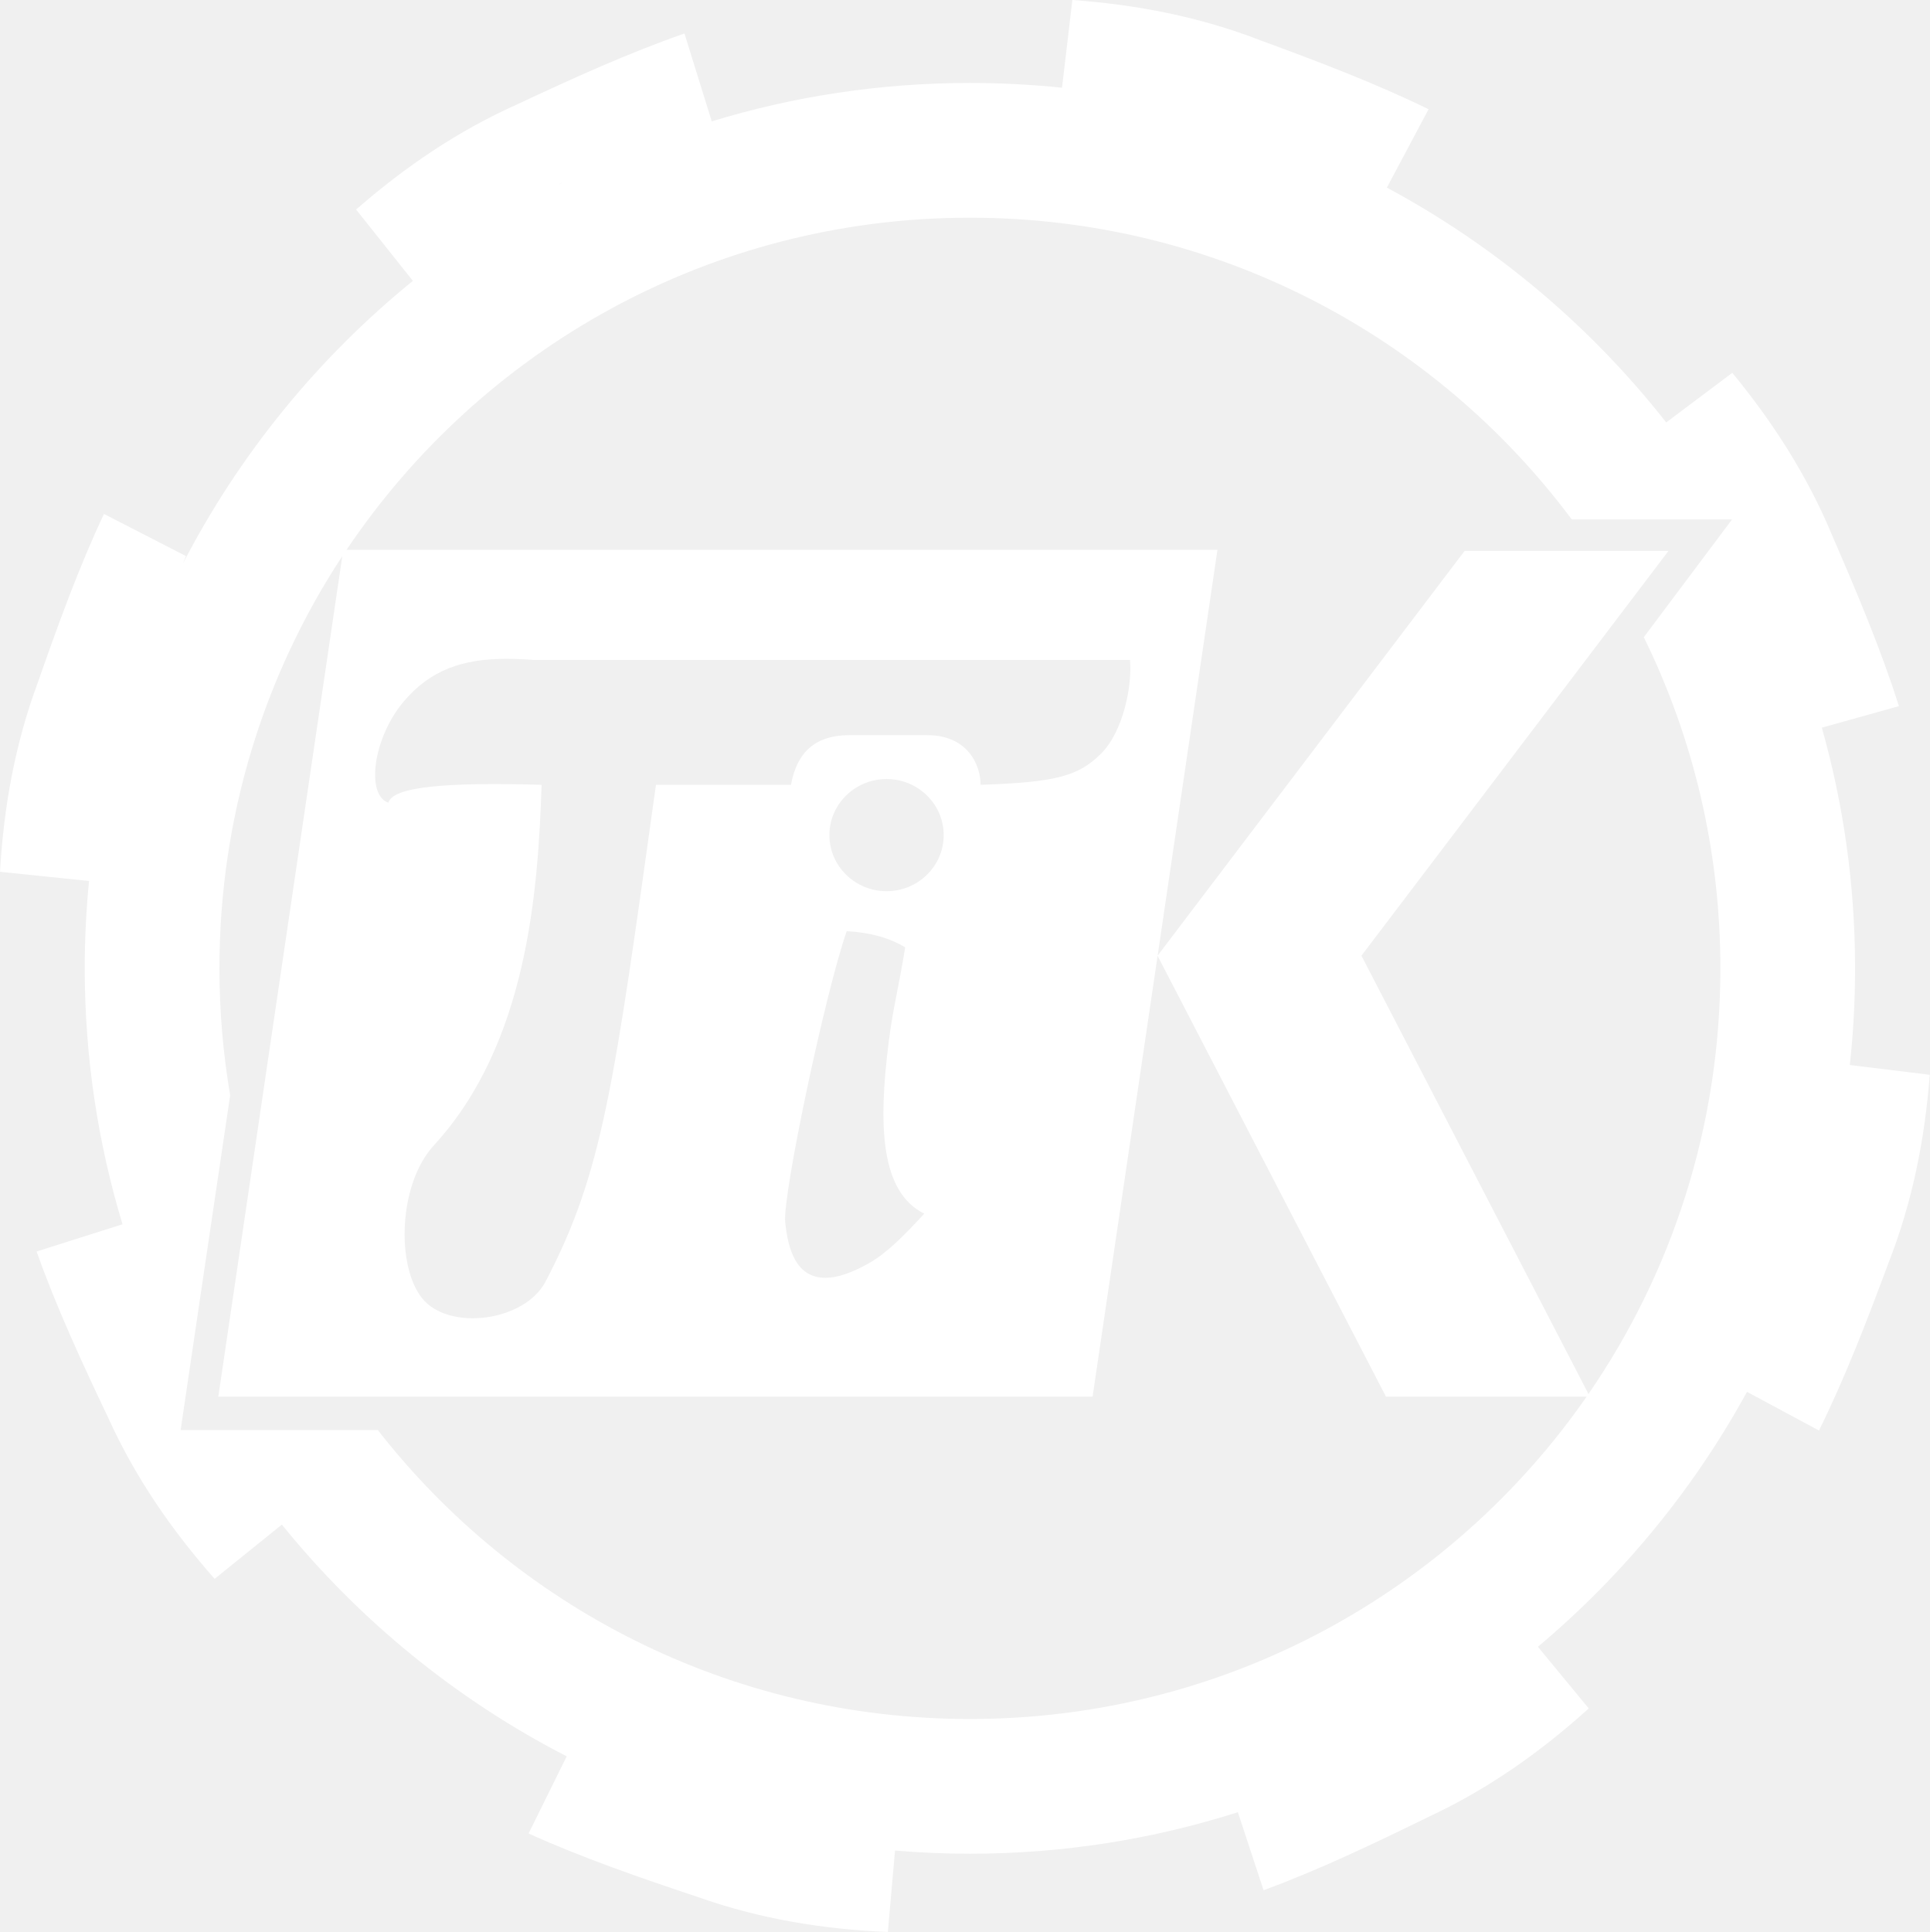
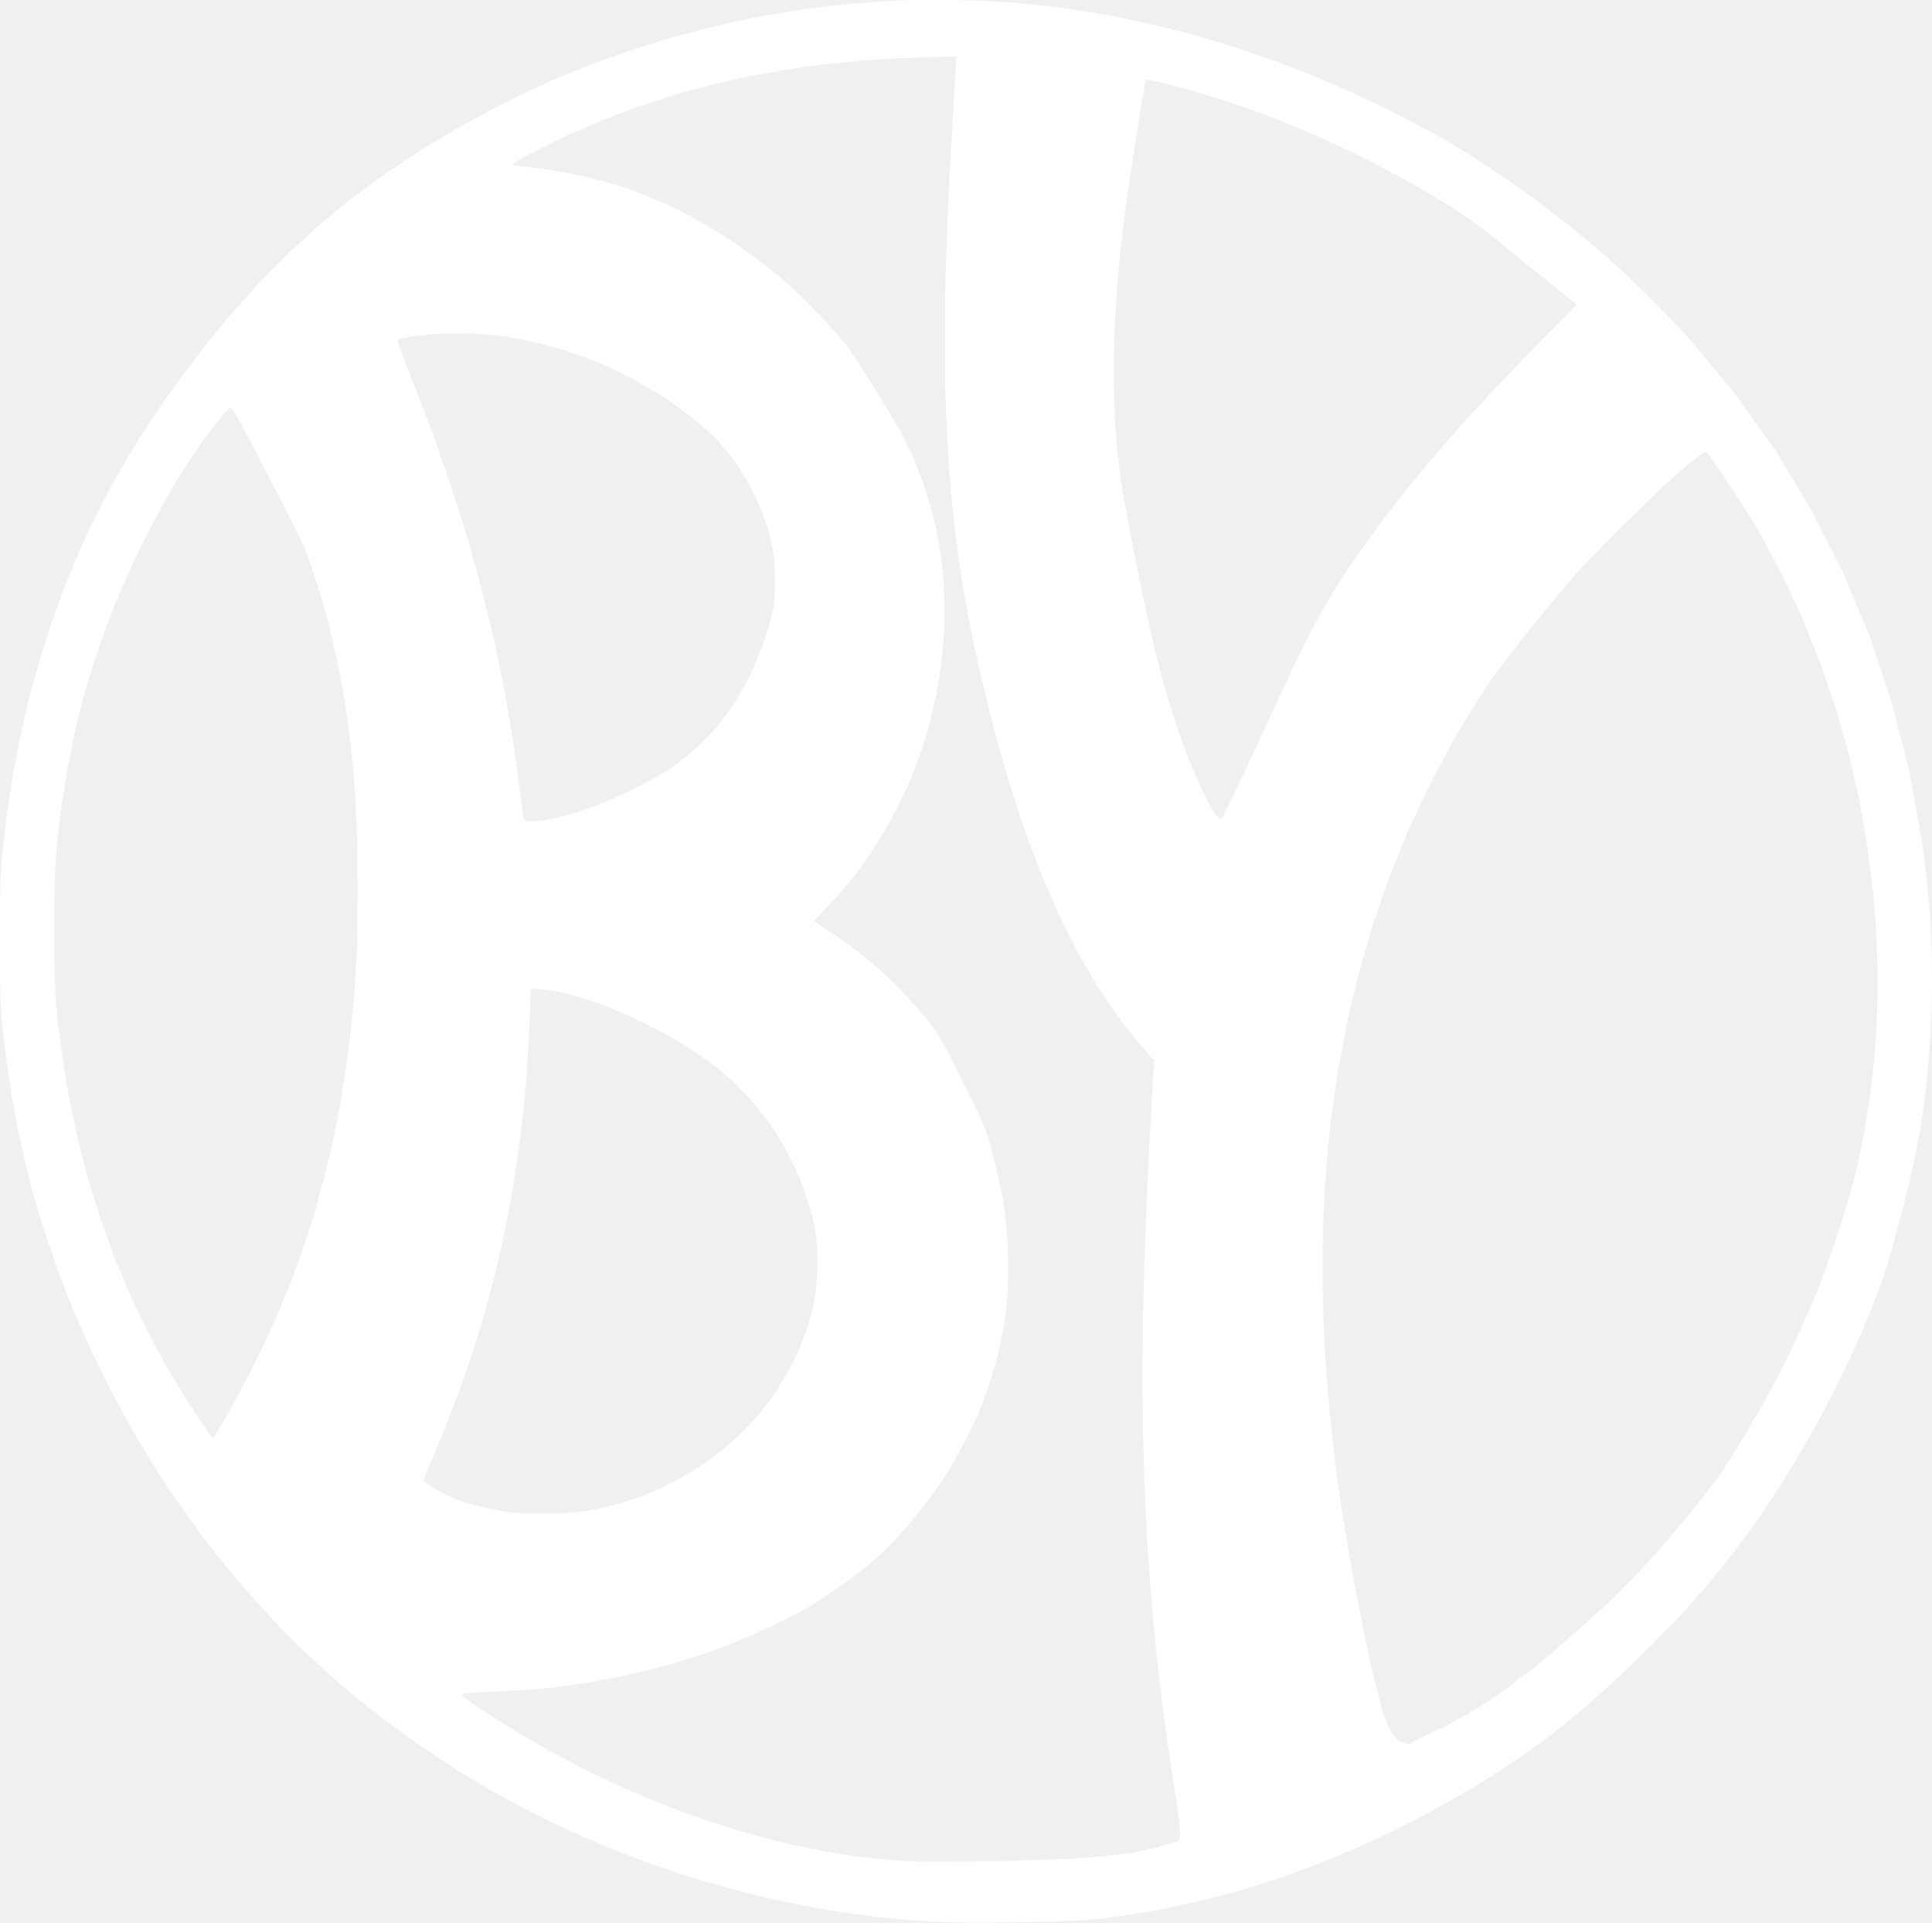
- <svg xmlns="http://www.w3.org/2000/svg" width="1078.938" height="1079.938" id="svg2" version="1.0">
-   <defs id="defs4" />
-   <g id="layer1" transform="translate(-1435.321,426.1869)">
-     <g id="g1888" transform="translate(737.9068,-338.2405)">
-       <path id="path2833" d="M 1296.977,-87.946 L 1291.196,-38.915 C 1274.271,-40.674 1257.076,-41.571 1239.696,-41.571 C 1189.509,-41.571 1141.042,-34.073 1095.352,-20.103 L 1080.102,-69.228 C 1049.017,-58.427 1017.928,-44.281 986.852,-29.728 C 953.144,-14.694 923.537,5.601 896.508,29.179 L 928.258,69.054 C 875.244,112.109 831.292,165.897 799.696,227.054 L 801.102,223.554 L 801.227,223.272 L 801.414,222.897 L 755.539,199.335 C 741.506,229.101 729.886,261.231 718.539,293.616 C 705.695,328.217 699.481,363.558 697.414,399.366 L 747.196,404.491 C 745.613,420.557 744.789,436.862 744.789,453.335 C 744.789,503.056 752.192,551.08 765.914,596.397 L 717.883,611.616 C 728.871,642.635 743.205,673.629 757.946,704.616 C 773.183,738.233 793.673,767.699 817.414,794.585 L 855.008,764.272 C 898.332,817.759 952.554,862.077 1014.258,893.804 L 992.946,936.929 C 1022.922,950.507 1055.204,961.64 1087.758,972.491 C 1122.551,984.807 1157.985,990.47 1193.821,991.991 L 1197.821,946.46 C 1211.634,947.624 1225.588,948.241 1239.696,948.241 C 1291.889,948.241 1342.224,940.087 1389.508,925.022 L 1403.883,968.647 C 1434.774,957.304 1465.598,942.587 1496.414,927.491 C 1529.854,911.869 1559.084,891.071 1585.696,867.022 L 1557.258,832.554 C 1604.545,792.886 1644.329,744.564 1674.164,690.054 L 1714.414,711.679 C 1729.013,682.186 1741.265,650.31 1753.227,618.147 C 1766.729,583.797 1773.603,548.597 1776.352,512.835 L 1731.664,507.366 C 1733.603,489.613 1734.602,471.593 1734.602,453.335 C 1734.602,406.725 1728.124,361.601 1716.008,318.804 L 1759.102,306.772 C 1749.191,275.392 1735.921,243.906 1722.258,212.429 C 1708.19,178.306 1688.745,148.149 1665.946,120.46 L 1629.008,148.179 C 1586.725,94.365 1533.526,49.506 1472.821,16.929 L 1496.133,-26.884 C 1466.577,-41.355 1434.629,-53.468 1402.414,-65.29 C 1368.006,-78.643 1332.751,-85.352 1296.977,-87.946 z M 1011.602,14.241 C 1010.965,14.574 1010.331,14.906 1009.696,15.241 L 1010.477,14.71 L 1011.602,14.241 z M 1239.696,33.741 C 1377.574,33.741 1499.745,99.961 1576.196,202.397 C 1606.071,202.397 1635.946,202.397 1665.821,202.397 C 1649.36,224.339 1632.904,246.274 1616.477,268.241 C 1643.896,324.047 1659.289,386.869 1659.289,453.335 C 1659.289,541.723 1632.066,623.667 1585.539,691.241 L 1458.602,446.272 L 1630.289,219.991 L 1516.289,219.991 L 1344.664,446.21 L 1378.102,219.397 L 891.164,219.397 C 966.439,107.358 1094.339,33.741 1239.696,33.741 z M 888.789,222.929 L 819.477,692.741 L 1308.289,692.741 L 1344.633,446.335 L 1472.321,692.741 L 1584.508,692.741 C 1508.781,801.712 1382.682,872.929 1239.696,872.929 C 1105.043,872.929 985.369,809.766 908.633,711.397 L 798.414,711.397 C 803.389,677.29 815.683,594.623 826.102,524.304 C 822.186,501.237 820.102,477.533 820.102,453.335 C 820.102,368.193 845.348,289.026 888.789,222.929 z M 979.227,280.335 C 984.504,280.282 990.054,280.517 995.883,280.96 C 1100.391,280.96 1329.196,280.96 1329.196,280.96 C 1330.508,294.468 1325.776,321.104 1312.477,333.866 C 1300.174,345.672 1288.348,349.364 1245.664,350.741 C 1245.664,339.231 1238.099,322.991 1215.914,322.991 C 1193.041,322.991 1194.649,322.991 1172.321,322.991 C 1148.304,322.991 1141.967,338.326 1139.664,350.741 L 1064.164,350.741 C 1040.571,519.632 1034.452,567.398 1002.414,628.46 C 990.666,650.851 948.299,656.257 933.414,637.741 C 918.879,619.661 920.112,573.921 939.977,552.304 C 992.092,495.59 998.24,410.971 1000.227,350.741 C 946.405,349.226 917.083,351.808 914.571,360.71 C 901.842,356.536 905.918,324.368 923.321,303.96 C 938.432,286.238 956.36,280.563 979.227,280.335 z M 1193.102,347.522 C 1210.737,347.522 1225.039,361.57 1225.039,378.866 C 1225.039,396.162 1210.737,410.21 1193.102,410.21 C 1175.466,410.21 1161.133,396.162 1161.133,378.866 C 1161.133,361.57 1175.466,347.522 1193.102,347.522 z M 1170.821,432.554 C 1183.295,433.286 1193.914,435.862 1203.508,441.585 C 1199.553,465.945 1196.821,474.575 1194.321,494.272 C 1188.335,541.43 1189.69,578.305 1214.164,590.46 C 1202.562,603.107 1193.04,612.598 1183.352,618.085 C 1173.664,623.572 1165.569,626.304 1159.102,626.304 C 1142.61,626.452 1138.01,610.59 1136.414,595.241 C 1134.855,580.246 1158.86,466.596 1170.821,432.554 z " style="opacity:1;fill:#ffffff;fill-opacity:1;fill-rule:evenodd;stroke:none;stroke-width:75;stroke-miterlimit:4;stroke-dasharray:none;stroke-dashoffset:338.271;stroke-opacity:1" />
-     </g>
-   </g>
+ <svg xmlns="http://www.w3.org/2000/svg" viewBox="131.446 183.571 196 195" width="196px" height="195px">
+   <path d="M 300.929 215.9 L 301.055 216.035 L 302.04 217.084 L 303.091 218.243 L 307.607 223.708 L 307.975 224.227 L 310.881 228.323 L 311.366 229.006 L 311.678 229.446 L 313.47 232.419 L 315.297 235.447 L 318.458 241.699 L 321.159 248.193 L 321.361 248.803 L 323.392 254.916 L 325.153 261.858 L 325.751 265.187 L 326.438 269.007 L 326.766 271.498 L 327.03 273.953 L 327.229 276.384 L 327.365 278.804 L 327.437 281.223 L 327.438 281.571 L 327.446 283.654 L 327.393 286.108 L 327.278 288.596 L 327.095 291.286 L 326.859 293.797 L 326.555 296.215 L 326.275 297.955 L 326.167 298.63 L 325.678 301.127 L 325.074 303.795 L 324.483 306.147 L 324.34 306.72 L 323.458 309.99 L 323.276 310.642 L 323.105 311.238 L 322.941 311.79 L 322.779 312.312 L 322.616 312.815 L 322.448 313.312 L 322.271 313.816 L 322.081 314.339 L 321.341 316.251 L 320.513 318.24 L 319.609 320.286 L 319.558 320.395 L 318.637 322.366 L 318.556 322.531 L 317.61 324.46 L 316.535 326.545 L 315.425 328.599 L 314.288 330.602 L 314.214 330.723 L 312.083 334.236 L 311.366 335.316 L 309.804 337.669 L 308.893 338.915 L 307.41 340.946 L 304.863 344.115 L 302.226 347.107 L 302.122 347.225 L 299.147 350.321 L 295.899 353.45 L 294.982 354.277 L 293.849 355.299 L 292.338 356.662 L 291.123 357.696 L 289.847 358.731 L 288.513 359.762 L 287.127 360.785 L 286.79 361.023 L 285.693 361.797 L 284.216 362.794 L 283.136 363.491 L 282.7 363.773 L 281.151 364.73 L 278.598 366.205 L 277.337 366.934 L 273.485 368.955 L 269.603 370.79 L 265.694 372.439 L 262.214 373.731 L 261.766 373.898 L 257.824 375.164 L 254.022 376.196 L 253.873 376.237 L 249.919 377.113 L 248.881 377.309 L 247.787 377.501 L 246.668 377.684 L 245.83 377.812 L 245.552 377.855 L 244.47 378.009 L 243.452 378.141 L 242.528 378.247 L 241.727 378.322 L 240.325 378.404 L 238.398 378.472 L 237.638 378.489 L 236.124 378.523 L 233.677 378.557 L 231.236 378.571 L 229.446 378.565 L 228.975 378.564 L 227.071 378.533 L 225.701 378.478 L 222.797 378.254 L 221.254 378.092 L 219.94 377.955 L 217.116 377.577 L 214.313 377.119 L 213.062 376.877 L 211.518 376.579 L 208.717 375.955 L 205.897 375.243 L 203.045 374.442 L 200.314 373.592 L 197.59 372.66 L 196.678 372.319 L 194.883 371.65 L 192.203 370.566 L 189.562 369.414 L 186.97 368.196 L 184.438 366.919 L 181.976 365.587 L 180.294 364.616 L 180.081 364.493 L 178.435 363.491 L 178.173 363.331 L 176.265 362.111 L 174.372 360.841 L 172.509 359.533 L 172.102 359.234 L 170.687 358.196 L 168.923 356.839 L 167.23 355.472 L 167.026 355.299 L 165.526 354.02 L 163.91 352.566 L 163.815 352.481 L 162.111 350.869 L 160.427 349.198 L 158.777 347.483 L 158.431 347.107 L 157.174 345.738 L 155.634 343.976 L 154.169 342.213 L 152.905 340.615 L 151.648 338.957 L 150.41 337.256 L 149.206 335.532 L 148.047 333.805 L 146.947 332.092 L 146.107 330.723 L 145.918 330.414 L 144.973 328.788 L 144.017 327.067 L 143.105 325.367 L 142.236 323.689 L 141.411 322.034 L 140.631 320.405 L 139.896 318.801 L 139.206 317.223 L 138.563 315.674 L 138.05 314.339 L 137.252 312.26 L 136.077 308.851 L 135.035 305.435 L 134.123 301.996 L 133.336 298.522 L 133.229 297.955 L 132.673 294.997 L 132.129 291.407 L 131.937 289.763 L 131.702 287.74 L 131.628 286.954 L 131.569 286.191 L 131.524 285.394 L 131.491 284.506 L 131.469 283.469 L 131.455 282.227 L 131.451 281.571 L 131.448 280.721 L 131.446 278.895 L 131.448 277.069 L 131.455 275.559 L 131.469 274.309 L 131.488 273.379 L 131.491 273.261 L 131.524 272.361 L 131.569 271.551 L 131.628 270.774 L 131.702 269.975 L 132.165 265.99 L 132.288 265.187 L 132.77 262.058 L 133.516 258.188 L 134.4 254.384 L 135.421 250.653 L 136.006 248.803 L 136.577 247.002 L 137.867 243.437 L 139.29 239.964 L 140.079 238.2 L 140.903 236.459 L 141.76 234.742 L 142.651 233.05 L 143 232.419 L 143.575 231.384 L 144.53 229.746 L 145.517 228.137 L 146.535 226.559 L 147.431 225.225 L 147.526 225.088 L 148.123 224.227 L 148.376 223.864 L 149.356 222.493 L 150.358 221.13 L 151.368 219.791 L 152.375 218.495 L 153.364 217.259 L 154.322 216.101 L 154.38 216.035 L 157.283 212.746 L 160.319 209.624 L 163.465 206.71 L 163.91 206.34 L 166.753 203.977 L 170.217 201.399 L 173.891 198.948 L 177.808 196.599 L 180.294 195.251 L 182.001 194.325 L 184.457 193.104 L 186.96 191.952 L 189.513 190.867 L 192.114 189.851 L 194.763 188.904 L 196.678 188.28 L 197.461 188.025 L 200.206 187.215 L 202.999 186.473 L 205.485 185.883 L 207.982 185.359 L 210.491 184.901 L 213.014 184.509 L 213.062 184.503 L 215.554 184.183 L 218.112 183.922 L 220.692 183.726 L 221.254 183.698 L 223.295 183.596 L 223.97 183.581 L 224.887 183.572 L 225.35 183.571 L 225.965 183.571 L 227.124 183.576 L 228.282 183.586 L 229.359 183.601 L 229.446 183.603 L 230.275 183.622 L 230.949 183.646 L 232.806 183.755 L 234.627 183.893 L 236.42 184.06 L 238.188 184.257 L 239.938 184.485 L 241.675 184.745 L 243.404 185.036 L 245.132 185.36 L 245.83 185.512 L 249.086 186.223 L 253.049 187.258 L 254.022 187.553 L 257.009 188.458 L 260.953 189.82 L 262.214 190.309 L 264.867 191.338 L 268.741 193.009 L 272.56 194.828 L 276.313 196.79 L 278.475 198.017 L 278.598 198.092 L 280.677 199.357 L 281.131 199.651 L 282.903 200.797 L 285.14 202.329 L 287.37 203.94 L 289.58 205.619 L 291.753 207.357 L 292.33 207.843 L 293.874 209.142 L 294.982 210.117 L 295.019 210.15 L 296.197 211.226 L 297.393 212.355 L 298.59 213.521 L 299.774 214.707 L 300.929 215.9 M 287.612 211.41 L 287.049 210.955 L 286.79 210.746 L 286.488 210.502 L 285.946 210.063 L 285.44 209.653 L 285.259 209.506 L 284.986 209.284 L 284.602 208.97 L 283.81 208.324 L 283.211 207.843 L 283.103 207.756 L 282.461 207.25 L 281.866 206.793 L 281.298 206.37 L 280.738 205.967 L 280.166 205.568 L 279.564 205.16 L 278.598 204.535 L 278.11 204.219 L 276.51 203.244 L 274.789 202.25 L 272.974 201.251 L 271.09 200.259 L 269.163 199.29 L 267.217 198.355 L 265.279 197.47 L 263.232 196.588 L 262.214 196.175 L 261.17 195.751 L 259.106 194.965 L 257.052 194.233 L 255.022 193.559 L 254.022 193.253 L 253.029 192.949 L 251.084 192.407 L 249.926 192.117 L 249.202 191.936 L 249.002 191.89 L 248.805 191.845 L 248.615 191.804 L 248.439 191.766 L 248.437 191.765 L 248.281 191.734 L 248.146 191.708 L 248.04 191.69 L 247.968 191.679 L 247.89 191.67 L 247.878 191.669 L 247.828 191.665 L 247.78 191.664 L 247.743 191.668 L 247.716 191.677 L 247.696 191.692 L 247.682 191.713 L 247.671 191.74 L 247.553 192.317 L 247.347 193.505 L 247.346 193.507 L 247.077 195.155 L 247.013 195.555 L 246.765 197.122 L 246.436 199.256 L 246.376 199.651 L 246.112 201.41 L 245.83 203.342 L 245.816 203.438 L 245.572 205.191 L 245.114 208.984 L 244.772 212.704 L 244.565 216.035 L 244.547 216.333 L 244.439 219.854 L 244.449 223.251 L 244.577 226.506 L 244.823 229.603 L 245.188 232.526 L 245.446 234.087 L 245.824 236.161 L 246.289 238.578 L 246.805 241.172 L 247.34 243.773 L 247.858 246.214 L 248.327 248.327 L 248.439 248.803 L 248.71 249.943 L 249.295 252.171 L 249.897 254.287 L 250.516 256.292 L 250.752 256.995 L 251.153 258.186 L 251.808 259.971 L 252.482 261.649 L 253.175 263.219 L 253.887 264.683 L 254.151 265.187 L 254.2 265.279 L 254.466 265.754 L 254.694 266.117 L 254.765 266.211 L 254.888 266.373 L 255.055 266.531 L 255.202 266.597 L 255.334 266.579 L 255.459 266.483 L 255.516 266.419 L 255.563 266.356 L 255.602 266.294 L 255.632 266.234 L 255.639 266.211 L 255.65 266.182 L 255.652 266.176 L 255.662 266.123 L 255.663 266.121 L 255.665 266.068 L 255.658 266.019 L 255.652 265.992 L 255.65 265.967 L 255.65 265.963 L 255.65 265.945 L 255.655 265.925 L 255.662 265.908 L 255.673 265.894 L 255.687 265.882 L 255.704 265.873 L 255.716 265.856 L 255.799 265.75 L 255.829 265.694 L 255.986 265.413 L 256.07 265.248 L 256.101 265.187 L 256.269 264.859 L 256.649 264.083 L 257.128 263.081 L 257.707 261.85 L 258.191 260.811 L 258.39 260.387 L 259.176 258.686 L 259.959 256.995 L 260.629 255.548 L 261.847 252.943 L 262.214 252.172 L 262.875 250.785 L 263.754 248.988 L 263.848 248.803 L 264.529 247.467 L 265.241 246.135 L 265.934 244.906 L 266.651 243.693 L 267.462 242.396 L 268.418 240.952 L 269.489 239.403 L 270.642 237.793 L 271.848 236.165 L 273.074 234.561 L 274.289 233.024 L 274.787 232.419 L 275.463 231.598 L 277.065 229.709 L 278.588 227.95 L 280.098 226.25 L 281.662 224.537 L 283.346 222.737 L 285.217 220.781 L 287.343 218.594 L 289.789 216.106 L 289.858 216.036 L 289.859 216.035 L 290.041 215.851 L 290.299 215.59 L 290.886 214.995 L 290.891 214.99 L 291.15 214.729 L 291.332 214.544 L 291.401 214.474 L 291.4 214.474 L 291.395 214.468 L 291.377 214.452 L 291.351 214.43 L 291.322 214.405 L 291.297 214.384 L 291.293 214.381 L 291.29 214.379 L 291.268 214.359 L 291.266 214.358 L 291.259 214.351 L 291.25 214.343 L 291.243 214.338 L 291.162 214.272 L 290.992 214.135 L 290.886 214.049 L 290.743 213.933 L 290.425 213.677 L 290.049 213.374 L 289.626 213.033 L 289.587 213.002 L 289.304 212.775 L 289.165 212.663 L 288.678 212.271 L 288.565 212.18 L 288.267 211.939 L 288.161 211.853 L 287.612 211.41 M 229.878 247.131 L 229.446 244.789 L 229.278 243.878 L 228.765 240.651 L 228.759 240.611 L 228.336 237.416 L 227.985 234.137 L 227.843 232.419 L 227.709 230.779 L 227.504 227.308 L 227.385 224.227 L 227.365 223.686 L 227.343 222.654 L 227.328 221.314 L 227.318 219.764 L 227.315 218.099 L 227.318 216.416 L 227.32 216.035 L 227.328 214.811 L 227.343 213.381 L 227.365 212.221 L 227.417 210.271 L 227.477 208.38 L 227.546 206.493 L 227.628 204.552 L 227.725 202.501 L 227.84 200.281 L 227.874 199.651 L 227.95 198.274 L 227.975 197.837 L 228.133 195.111 L 228.174 194.399 L 228.214 193.69 L 228.253 193.001 L 228.29 192.351 L 228.307 192.042 L 228.323 191.761 L 228.327 191.673 L 228.339 191.459 L 228.351 191.247 L 228.374 190.829 L 228.376 190.784 L 228.389 190.525 L 228.402 190.292 L 228.413 190.093 L 228.415 190.074 L 228.418 190.019 L 228.425 189.916 L 228.428 189.874 L 228.44 189.698 L 228.45 189.55 L 228.459 189.437 L 228.461 189.411 L 228.466 189.362 L 228.471 189.331 L 228.469 189.316 L 228.42 189.306 L 228.295 189.301 L 228.067 189.302 L 227.707 189.309 L 227.186 189.322 L 226.475 189.343 L 225.547 189.371 L 225.35 189.377 L 224.643 189.4 L 223.771 189.432 L 222.93 189.467 L 222.118 189.507 L 221.333 189.549 L 221.254 189.554 L 220.573 189.596 L 219.836 189.646 L 219.122 189.699 L 215.108 190.089 L 213.062 190.371 L 211.193 190.63 L 207.369 191.324 L 203.632 192.17 L 199.975 193.171 L 196.678 194.237 L 196.393 194.329 L 192.878 195.644 L 189.425 197.117 L 188.519 197.539 L 187.531 198.015 L 186.524 198.515 L 185.56 199.004 L 184.701 199.453 L 184.335 199.651 L 184.011 199.827 L 183.551 200.096 L 183.454 200.171 L 183.384 200.227 L 183.401 200.256 L 183.458 200.285 L 183.559 200.315 L 183.71 200.346 L 183.714 200.346 L 183.916 200.38 L 184.183 200.416 L 184.516 200.458 L 184.92 200.504 L 186.064 200.653 L 187.12 200.791 L 187.733 200.894 L 188.486 201.022 L 189.208 201.144 L 191.201 201.571 L 193.122 202.075 L 194.987 202.663 L 196.678 203.288 L 196.819 203.34 L 198.637 204.112 L 200.459 204.984 L 201.911 205.746 L 203.337 206.553 L 204.737 207.405 L 206.109 208.301 L 207.454 209.24 L 208.769 210.223 L 210.056 211.249 L 211.314 212.317 L 212.052 212.989 L 212.87 213.774 L 213.062 213.966 L 213.732 214.636 L 214.602 215.538 L 215.066 216.035 L 215.446 216.442 L 216.228 217.312 L 216.914 218.109 L 217.468 218.798 L 217.681 219.084 L 217.907 219.405 L 218.162 219.781 L 218.459 220.236 L 218.815 220.794 L 219.243 221.476 L 219.758 222.307 L 220.376 223.308 L 220.939 224.227 L 221.269 224.765 L 221.987 225.955 L 222.563 226.936 L 223.027 227.767 L 223.412 228.507 L 223.75 229.214 L 224.072 229.948 L 224.411 230.767 L 224.938 232.14 L 225.034 232.419 L 225.409 233.504 L 225.824 234.87 L 226.186 236.244 L 226.497 237.636 L 226.758 239.055 L 226.972 240.508 L 226.983 240.611 L 227.14 242.005 L 227.177 242.531 L 227.208 243.221 L 227.231 244.022 L 227.247 244.883 L 227.254 245.751 L 227.252 246.575 L 227.24 247.302 L 227.217 247.881 L 227.131 248.803 L 226.935 250.92 L 226.458 253.907 L 225.788 256.836 L 224.926 259.699 L 223.875 262.49 L 222.643 265.187 L 222.638 265.2 L 221.217 267.824 L 219.613 270.353 L 219.082 271.115 L 218.561 271.833 L 218.036 272.519 L 217.496 273.19 L 217.335 273.379 L 217.158 273.588 L 216.928 273.86 L 216.32 274.544 L 215.659 275.257 L 215.495 275.427 L 214.934 276.013 L 214.745 276.208 L 214.569 276.391 L 214.41 276.557 L 214.272 276.703 L 214.159 276.824 L 214.075 276.917 L 214.022 276.977 L 214.008 276.998 L 214.007 277 L 214.035 277.019 L 214.109 277.068 L 214.224 277.144 L 214.375 277.243 L 214.556 277.364 L 214.722 277.475 L 214.762 277.501 L 214.989 277.651 L 215.23 277.812 L 216.106 278.399 L 216.905 278.951 L 217.642 279.478 L 218.33 279.991 L 218.983 280.499 L 219.616 281.014 L 220.241 281.546 L 220.269 281.571 L 220.873 282.105 L 221.531 282.714 L 222.215 283.379 L 222.909 284.083 L 223.596 284.807 L 224.258 285.532 L 224.88 286.241 L 225.443 286.916 L 225.931 287.538 L 226.209 287.921 L 226.495 288.351 L 226.8 288.848 L 227.135 289.429 L 227.317 289.763 L 227.508 290.112 L 227.931 290.915 L 228.415 291.857 L 228.968 292.956 L 229.446 293.917 L 229.769 294.567 L 230.39 295.834 L 230.864 296.837 L 231.222 297.652 L 231.339 297.955 L 231.497 298.359 L 231.721 299.034 L 231.927 299.757 L 232.147 300.606 L 232.575 302.334 L 232.921 303.875 L 233.194 305.285 L 233.401 306.616 L 233.549 307.922 L 233.645 309.258 L 233.698 310.677 L 233.714 312.232 L 233.708 313.198 L 233.692 314.044 L 233.681 314.339 L 233.664 314.799 L 233.622 315.489 L 233.565 316.139 L 233.489 316.779 L 233.392 317.433 L 233.274 318.129 L 233.123 318.934 L 232.966 319.702 L 232.8 320.445 L 232.621 321.172 L 232.426 321.895 L 232.241 322.531 L 232.214 322.625 L 231.98 323.374 L 231.722 324.151 L 231.417 325.042 L 231.172 325.742 L 230.965 326.306 L 230.773 326.79 L 230.572 327.25 L 230.341 327.741 L 230.054 328.319 L 229.69 329.04 L 229.471 329.467 L 229.446 329.515 L 229.248 329.898 L 229.028 330.321 L 228.818 330.723 L 228.817 330.725 L 228.621 331.098 L 228.445 331.428 L 228.295 331.703 L 228.179 331.912 L 227.786 332.58 L 227.322 333.309 L 226.796 334.088 L 226.216 334.906 L 225.592 335.749 L 224.931 336.608 L 224.243 337.47 L 223.535 338.323 L 223.014 338.915 L 222.581 339.407 L 221.602 340.429 L 220.579 341.406 L 219.49 342.355 L 218.316 343.293 L 217.036 344.237 L 215.631 345.203 L 214.078 346.21 L 213.518 346.548 L 213.062 346.804 L 212.852 346.923 L 212.506 347.107 L 212.091 347.328 L 211.245 347.759 L 210.325 348.211 L 209.34 348.679 L 208.301 349.157 L 207.218 349.642 L 205.255 350.454 L 203.17 351.219 L 200.985 351.933 L 198.72 352.588 L 196.678 353.107 L 196.398 353.179 L 194.039 353.7 L 191.665 354.146 L 189.297 354.51 L 188.334 354.637 L 187.421 354.747 L 186.518 354.84 L 185.585 354.922 L 184.581 354.996 L 183.468 355.063 L 182.203 355.129 L 180.747 355.195 L 180.317 355.217 L 180.294 355.218 L 179.917 355.239 L 179.553 355.262 L 179.23 355.286 L 179.073 355.299 L 178.953 355.309 L 178.727 355.333 L 178.559 355.355 L 178.453 355.377 L 178.375 355.441 L 178.409 355.558 L 178.563 355.734 L 178.845 355.974 L 179.261 356.284 L 179.818 356.669 L 180.294 356.983 L 180.525 357.136 L 181.217 357.581 L 181.387 357.69 L 181.462 357.738 L 181.493 357.757 L 181.555 357.797 L 181.662 357.866 L 181.779 357.941 L 181.902 358.02 L 181.949 358.05 L 182.029 358.101 L 182.156 358.181 L 182.278 358.259 L 182.565 358.438 L 182.669 358.504 L 182.687 358.515 L 183.268 358.868 L 183.972 359.289 L 184.15 359.395 L 184.747 359.748 L 185.541 360.214 L 186.304 360.657 L 186.984 361.047 L 187.531 361.354 L 188.486 361.856 L 190.841 363.096 L 191.669 363.491 L 194.239 364.716 L 196.678 365.764 L 197.698 366.203 L 201.195 367.55 L 204.704 368.746 L 208.2 369.783 L 211.657 370.651 L 213.062 370.937 L 215.051 371.342 L 216.116 371.526 L 217.162 371.692 L 218.192 371.841 L 219.207 371.973 L 220.21 372.089 L 221.202 372.188 L 221.254 372.192 L 222.187 372.272 L 223.167 372.34 L 224.368 372.384 L 226.072 372.405 L 228.149 372.403 L 229.446 372.391 L 230.47 372.382 L 232.907 372.341 L 235.331 372.285 L 237.614 372.213 L 237.638 372.212 L 239.628 372.128 L 240.683 372.069 L 241.713 372 L 242.707 371.92 L 243.653 371.832 L 244.538 371.736 L 245.351 371.634 L 245.83 371.564 L 246.08 371.528 L 246.714 371.418 L 247.141 371.332 L 247.605 371.232 L 248.082 371.125 L 248.55 371.015 L 248.985 370.909 L 249.365 370.81 L 249.667 370.726 L 249.868 370.662 L 249.926 370.64 L 249.931 370.638 L 249.992 370.617 L 250.051 370.598 L 250.104 370.582 L 250.152 370.57 L 250.182 370.563 L 250.192 370.561 L 250.222 370.556 L 250.241 370.556 L 250.258 370.557 L 250.279 370.555 L 250.306 370.548 L 250.335 370.538 L 250.368 370.526 L 250.402 370.511 L 250.437 370.494 L 250.438 370.493 L 250.472 370.475 L 250.506 370.456 L 250.541 370.438 L 250.574 370.423 L 250.606 370.411 L 250.634 370.402 L 250.66 370.397 L 250.672 370.396 L 250.681 370.396 L 250.697 370.4 L 250.737 370.406 L 250.781 370.4 L 250.808 370.39 L 250.828 370.383 L 250.877 370.355 L 250.925 370.318 L 250.95 370.293 L 250.97 370.273 L 251.011 370.221 L 251.045 370.163 L 251.116 369.968 L 251.154 369.691 L 251.154 369.635 L 251.156 369.3 L 251.118 368.757 L 251.038 368.03 L 250.978 367.587 L 250.911 367.084 L 250.736 365.883 L 250.508 364.393 L 250.369 363.491 L 250.204 362.413 L 249.926 360.527 L 249.67 358.717 L 249.434 356.963 L 249.216 355.246 L 249.013 353.548 L 248.823 351.849 L 248.644 350.13 L 248.369 347.107 L 248.169 344.89 L 247.803 339.579 L 247.545 334.151 L 247.452 330.723 L 247.394 328.56 L 247.35 322.759 L 247.411 316.702 L 247.472 314.339 L 247.576 310.345 L 247.845 303.64 L 247.934 301.814 L 248.032 299.902 L 248.135 297.991 L 248.137 297.955 L 248.238 296.167 L 248.334 294.518 L 248.374 293.859 L 248.42 293.13 L 248.491 292.09 L 248.514 291.811 L 248.542 291.484 L 248.543 291.472 L 248.546 291.438 L 248.551 291.392 L 248.563 291.284 L 248.568 291.238 L 248.571 291.204 L 248.572 291.192 L 248.54 291.156 L 248.534 291.148 L 248.433 291.033 L 248.29 290.87 L 247.963 290.496 L 247.878 290.398 L 247.821 290.333 L 247.72 290.218 L 247.681 290.174 L 247.324 289.763 L 247.272 289.702 L 246.917 289.29 L 246.605 288.922 L 246.323 288.581 L 246.057 288.253 L 245.83 287.967 L 245.794 287.922 L 245.523 287.571 L 245.229 287.185 L 242.969 283.924 L 241.588 281.571 L 240.833 280.284 L 238.82 276.265 L 236.928 271.866 L 235.158 267.086 L 234.551 265.187 L 233.509 261.923 L 231.98 256.377 L 230.57 250.446 L 230.227 248.803 L 229.878 247.131 M 314.467 317.609 L 314.565 317.392 L 314.664 317.172 L 314.762 316.957 L 314.856 316.753 L 314.943 316.566 L 315.226 315.931 L 315.529 315.211 L 315.85 314.411 L 315.877 314.339 L 316.187 313.538 L 316.538 312.596 L 316.901 311.591 L 317.275 310.527 L 317.657 309.41 L 318.288 307.483 L 318.694 306.147 L 318.853 305.628 L 319.357 303.822 L 319.806 302.041 L 320.205 300.261 L 320.56 298.459 L 320.646 297.955 L 320.876 296.612 L 321.159 294.694 L 321.455 292.255 L 321.679 289.764 L 321.829 287.234 L 321.907 284.672 L 321.913 282.089 L 321.899 281.571 L 321.845 279.494 L 321.705 276.898 L 321.492 274.309 L 320.899 269.477 L 320.147 265.187 L 320.063 264.705 L 318.987 260.003 L 317.675 255.382 L 316.129 250.853 L 315.307 248.803 L 314.354 246.425 L 312.351 242.11 L 311.366 240.255 L 310.125 237.918 L 309.65 237.103 L 309.053 236.125 L 308.372 235.039 L 307.642 233.9 L 306.9 232.765 L 306.668 232.419 L 306.181 231.689 L 305.522 230.727 L 304.959 229.935 L 304.883 229.834 L 304.809 229.739 L 304.739 229.652 L 304.676 229.576 L 304.62 229.512 L 304.574 229.462 L 304.54 229.43 L 304.519 229.416 L 304.374 229.449 L 304.13 229.584 L 303.789 229.817 L 303.356 230.147 L 303.174 230.294 L 302.833 230.571 L 302.224 231.086 L 301.532 231.69 L 300.761 232.379 L 300.717 232.419 L 299.804 233.266 L 298.583 234.436 L 297.198 235.786 L 295.75 237.218 L 294.982 237.987 L 294.341 238.63 L 293.071 239.922 L 292.04 240.993 L 291.35 241.743 L 290.239 243.04 L 289.003 244.521 L 287.706 246.107 L 286.41 247.721 L 285.556 248.803 L 285.176 249.285 L 284.067 250.719 L 283.145 251.947 L 282.472 252.891 L 282.079 253.48 L 281.641 254.156 L 281.172 254.896 L 280.685 255.678 L 280.195 256.481 L 279.714 257.281 L 279.257 258.057 L 278.837 258.787 L 278.598 259.234 L 276.466 263.225 L 275.545 265.187 L 274.332 267.773 L 272.432 272.435 L 270.766 277.213 L 269.489 281.571 L 269.333 282.107 L 268.134 287.121 L 267.167 292.257 L 266.431 297.517 L 266.111 300.633 L 265.87 303.799 L 265.708 307.014 L 265.624 310.274 L 265.619 313.577 L 265.635 314.339 L 265.691 316.921 L 265.843 320.304 L 266.073 323.723 L 266.191 325.127 L 266.32 326.55 L 266.461 327.978 L 266.611 329.4 L 266.761 330.723 L 266.77 330.801 L 266.935 332.17 L 267.106 333.494 L 267.281 334.759 L 267.738 337.765 L 268.267 340.938 L 268.844 344.162 L 269.407 347.107 L 269.448 347.319 L 270.054 350.292 L 270.639 352.964 L 271.18 355.217 L 271.202 355.299 L 271.653 356.934 L 271.925 357.761 L 272.194 358.457 L 272.468 359.033 L 272.691 359.395 L 272.755 359.497 L 273.061 359.861 L 273.394 360.134 L 273.76 360.326 L 274.167 360.446 L 274.28 360.466 L 274.375 360.477 L 274.455 360.479 L 274.502 360.472 L 274.521 360.47 L 274.573 360.452 L 274.612 360.424 L 274.615 360.419 L 274.641 360.385 L 274.659 360.336 L 274.667 360.31 L 274.671 360.301 L 274.678 360.29 L 274.691 360.275 L 274.707 360.264 L 274.726 360.259 L 274.735 360.258 L 274.75 360.257 L 274.758 360.257 L 274.779 360.259 L 274.813 360.265 L 274.846 360.273 L 274.874 360.276 L 274.875 360.276 L 274.897 360.275 L 274.916 360.269 L 274.916 360.268 L 274.932 360.258 L 274.945 360.241 L 274.956 360.218 L 274.966 360.189 L 274.973 360.163 L 274.974 360.162 L 274.984 360.14 L 274.997 360.124 L 275.012 360.112 L 275.014 360.111 L 275.031 360.105 L 275.055 360.104 L 275.084 360.107 L 275.12 360.114 L 275.153 360.121 L 275.164 360.122 L 275.181 360.125 L 275.204 360.124 L 275.223 360.118 L 275.239 360.106 L 275.252 360.09 L 275.263 360.067 L 275.27 360.046 L 275.273 360.038 L 275.279 360.02 L 275.282 360.012 L 275.292 359.991 L 275.303 359.974 L 275.317 359.962 L 275.332 359.954 L 275.35 359.951 L 275.369 359.952 L 275.391 359.958 L 275.415 359.96 L 275.446 359.955 L 275.485 359.944 L 275.526 359.929 L 275.531 359.927 L 275.581 359.904 L 275.636 359.875 L 275.694 359.841 L 275.755 359.801 L 275.933 359.694 L 276.072 359.619 L 276.192 359.555 L 276.504 359.396 L 276.506 359.395 L 276.55 359.373 L 276.845 359.23 L 277.188 359.067 L 277.508 358.923 L 277.574 358.894 L 277.601 358.883 L 277.779 358.807 L 277.977 358.733 L 278.047 358.708 L 278.086 358.692 L 278.11 358.682 L 278.168 358.656 L 278.217 358.63 L 278.221 358.627 L 278.26 358.603 L 278.294 358.577 L 278.319 358.551 L 278.335 358.526 L 278.342 358.513 L 278.349 358.501 L 278.364 358.48 L 278.38 358.464 L 278.398 358.453 L 278.401 358.452 L 278.419 358.447 L 278.444 358.446 L 278.459 358.447 L 278.472 358.449 L 278.504 358.456 L 278.536 358.462 L 278.563 358.464 L 278.585 358.462 L 278.598 358.457 L 278.603 358.455 L 278.619 358.444 L 278.631 358.427 L 278.643 358.404 L 278.653 358.375 L 278.654 358.371 L 278.661 358.353 L 278.665 358.344 L 278.673 358.331 L 278.689 358.309 L 278.708 358.29 L 278.729 358.273 L 278.752 358.258 L 278.776 358.247 L 278.801 358.239 L 278.83 358.23 L 278.867 358.215 L 278.91 358.194 L 278.958 358.169 L 279.008 358.139 L 279.061 358.107 L 279.11 358.075 L 279.113 358.073 L 279.165 358.038 L 279.216 358.003 L 279.27 357.97 L 279.272 357.968 L 279.324 357.941 L 279.378 357.916 L 279.428 357.895 L 279.475 357.879 L 279.515 357.87 L 279.549 357.866 L 279.579 357.865 L 279.608 357.86 L 279.611 357.859 L 279.622 357.856 L 279.636 357.852 L 279.65 357.846 L 279.662 357.842 L 279.686 357.828 L 279.707 357.813 L 279.716 357.803 L 279.724 357.795 L 279.738 357.775 L 279.755 357.753 L 279.783 357.728 L 279.795 357.719 L 279.82 357.702 L 279.865 357.674 L 279.917 357.646 L 279.974 357.619 L 279.985 357.614 L 280.034 357.593 L 280.096 357.569 L 280.134 357.554 L 280.17 357.541 L 280.238 357.512 L 280.299 357.482 L 280.354 357.45 L 280.402 357.417 L 280.445 357.382 L 280.481 357.348 L 280.481 357.347 L 280.511 357.312 L 280.538 357.278 L 280.567 357.248 L 280.595 357.222 L 280.624 357.2 L 280.646 357.187 L 280.654 357.183 L 280.683 357.171 L 280.702 357.165 L 280.712 357.163 L 280.742 357.161 L 280.768 357.158 L 280.795 357.152 L 280.823 357.141 L 280.852 357.127 L 280.859 357.122 L 280.879 357.11 L 280.902 357.091 L 280.904 357.09 L 280.916 357.079 L 280.927 357.069 L 280.946 357.045 L 280.968 357.02 L 281.001 356.992 L 281.043 356.962 L 281.046 356.959 L 281.094 356.93 L 281.151 356.898 L 281.158 356.894 L 281.213 356.866 L 281.279 356.836 L 281.281 356.835 L 281.346 356.808 L 281.419 356.777 L 281.485 356.747 L 281.543 356.716 L 281.593 356.685 L 281.636 356.654 L 281.67 356.625 L 281.671 356.624 L 281.697 356.595 L 281.714 356.566 L 281.728 356.542 L 281.728 356.541 L 281.745 356.518 L 281.765 356.495 L 281.788 356.474 L 281.812 356.456 L 281.834 356.441 L 281.837 356.44 L 281.863 356.428 L 281.888 356.42 L 281.99 356.369 L 282.083 356.323 L 282.138 356.296 L 282.58 356.021 L 282.694 355.944 L 283.148 355.641 L 283.639 355.299 L 283.775 355.205 L 284.395 354.758 L 284.742 354.498 L 284.94 354.35 L 285.322 354.042 L 285.343 354.026 L 285.528 353.844 L 285.539 353.834 L 285.554 353.814 L 285.57 353.795 L 285.587 353.778 L 285.606 353.763 L 285.623 353.751 L 285.624 353.751 L 285.625 353.75 L 285.641 353.742 L 285.658 353.736 L 285.672 353.734 L 285.732 353.713 L 285.77 353.7 L 285.94 353.599 L 286.177 353.436 L 286.423 353.251 L 286.477 353.211 L 286.79 352.966 L 286.838 352.929 L 287.255 352.592 L 287.724 352.202 L 288.242 351.763 L 288.992 351.12 L 289.805 350.417 L 290.643 349.688 L 291.469 348.965 L 292.247 348.28 L 292.94 347.666 L 293.51 347.154 L 293.561 347.107 L 293.921 346.779 L 294.462 346.267 L 294.982 345.763 L 295.064 345.684 L 295.701 345.058 L 296.346 344.413 L 296.975 343.776 L 297.561 343.172 L 298.079 342.627 L 298.503 342.168 L 299.645 340.888 L 300.782 339.582 L 301.348 338.915 L 301.889 338.278 L 302.943 337.006 L 303.92 335.795 L 304.796 334.674 L 305.546 333.672 L 306.147 332.819 L 306.633 332.086 L 307.148 331.284 L 307.499 330.723 L 307.664 330.46 L 307.863 330.134 L 308.152 329.664 L 308.582 328.943 L 308.925 328.345 L 308.946 328.305 L 309.089 328.036 L 309.152 327.92 L 309.22 327.749 L 309.235 327.714 L 309.237 327.698 L 309.243 327.679 L 309.252 327.658 L 309.265 327.637 L 309.267 327.633 L 309.281 327.614 L 309.299 327.592 L 309.32 327.569 L 309.342 327.548 L 309.627 327.155 L 309.939 326.627 L 310.107 326.344 L 310.73 325.213 L 311.366 324.008 L 311.445 323.859 L 312.126 322.531 L 312.203 322.381 L 312.951 320.877 L 313.639 319.443 L 314.099 318.435 L 314.174 318.27 L 314.18 318.257 L 314.216 318.179 L 314.285 318.02 L 314.29 318.009 L 314.375 317.817 L 314.446 317.654 L 314.467 317.609 M 206.801 231.625 L 206.745 231.534 L 206.691 231.446 L 206.641 231.361 L 206.597 231.284 L 206.579 231.252 L 206.56 231.216 L 206.532 231.16 L 206.372 230.885 L 206.122 230.522 L 205.798 230.093 L 205.42 229.622 L 205.007 229.131 L 204.87 228.975 L 204.578 228.642 L 204.149 228.178 L 203.741 227.763 L 203.251 227.301 L 202.696 226.811 L 202.088 226.301 L 201.438 225.78 L 200.759 225.259 L 200.063 224.745 L 199.362 224.25 L 199.327 224.227 L 198.667 223.782 L 198.225 223.504 L 197.672 223.175 L 197.041 222.811 L 196.678 222.608 L 196.362 222.431 L 195.667 222.051 L 194.988 221.689 L 194.356 221.363 L 193.803 221.091 L 192.303 220.414 L 190.761 219.8 L 189.183 219.248 L 187.573 218.761 L 185.935 218.34 L 184.274 217.985 L 182.594 217.699 L 180.901 217.482 L 180.515 217.455 L 180.294 217.445 L 179.948 217.429 L 179.261 217.407 L 178.516 217.39 L 177.775 217.378 L 177.1 217.374 L 176.551 217.378 L 176.19 217.392 L 175.349 217.465 L 174.549 217.547 L 173.81 217.635 L 173.154 217.725 L 172.602 217.815 L 172.174 217.902 L 172.102 217.922 L 171.892 217.982 L 171.777 218.052 L 171.78 218.149 L 171.829 218.346 L 171.923 218.645 L 172.063 219.045 L 172.102 219.15 L 172.248 219.546 L 172.472 220.131 L 172.48 220.151 L 172.758 220.859 L 173.082 221.67 L 173.403 222.502 L 174.068 224.227 L 175.235 227.248 L 177.056 232.419 L 177.152 232.691 L 178.845 238.043 L 180.325 243.344 L 181.603 248.635 L 181.637 248.803 L 182.689 253.959 L 183.595 259.357 L 184.331 264.87 L 184.368 265.179 L 184.369 265.187 L 184.39 265.35 L 184.406 265.475 L 184.442 265.75 L 184.478 265.997 L 184.51 266.209 L 184.51 266.211 L 184.539 266.38 L 184.563 266.502 L 184.582 266.568 L 184.631 266.672 L 184.687 266.753 L 184.755 266.813 L 184.844 266.856 L 184.958 266.882 L 185.105 266.894 L 185.292 266.895 L 185.524 266.886 L 186.237 266.823 L 186.438 266.793 L 187.032 266.704 L 187.891 266.531 L 188.486 266.385 L 188.8 266.309 L 189.739 266.044 L 190.692 265.738 L 191.643 265.398 L 192.171 265.187 L 192.574 265.026 L 193.587 264.589 L 194.556 264.152 L 195.477 263.718 L 196.345 263.288 L 196.678 263.114 L 197.157 262.865 L 197.908 262.451 L 198.594 262.049 L 199.21 261.66 L 199.991 261.118 L 200.766 260.531 L 201.527 259.907 L 202.264 259.253 L 202.97 258.576 L 203.635 257.886 L 204.252 257.189 L 204.408 256.995 L 204.811 256.494 L 205.547 255.475 L 206.241 254.405 L 206.891 253.285 L 207.497 252.119 L 208.057 250.909 L 208.57 249.659 L 208.878 248.803 L 209.035 248.37 L 209.45 247.045 L 209.623 246.427 L 209.761 245.884 L 209.868 245.387 L 209.947 244.909 L 210.001 244.422 L 210.036 243.9 L 210.054 243.315 L 210.059 242.64 L 210.05 241.716 L 210.018 240.895 L 209.995 240.611 L 209.96 240.149 L 209.871 239.449 L 209.747 238.768 L 209.584 238.078 L 209.377 237.35 L 209.122 236.557 L 208.911 235.972 L 208.655 235.326 L 208.367 234.65 L 208.061 233.971 L 207.75 233.318 L 207.446 232.719 L 207.281 232.419 L 207.229 232.323 L 207.218 232.302 L 207.164 232.204 L 206.931 231.825 L 206.916 231.8 L 206.859 231.714 L 206.801 231.625 M 185.278 284.419 L 185.269 284.643 L 185.265 284.759 L 185.253 285.098 L 185.243 285.394 L 185.235 285.604 L 185.232 285.667 L 185.232 285.684 L 185.15 287.844 L 185.054 289.763 L 185.047 289.906 L 184.922 291.889 L 184.775 293.811 L 184.602 295.69 L 184.403 297.544 L 184.352 297.955 L 184.177 299.392 L 183.921 301.251 L 183.282 305.222 L 182.518 309.131 L 181.626 312.991 L 181.264 314.339 L 180.6 316.816 L 179.438 320.619 L 178.136 324.414 L 176.689 328.214 L 175.641 330.723 L 175.094 332.033 L 174.949 332.367 L 174.813 332.68 L 174.801 332.705 L 174.773 332.771 L 174.691 332.964 L 174.584 333.214 L 174.496 333.422 L 174.429 333.582 L 174.387 333.685 L 174.372 333.726 L 174.408 333.763 L 174.505 333.84 L 174.65 333.947 L 174.831 334.077 L 175.035 334.219 L 175.247 334.365 L 175.456 334.504 L 175.647 334.628 L 175.977 334.819 L 176.31 335.011 L 177.044 335.366 L 177.854 335.693 L 178.741 335.995 L 179.708 336.271 L 180.294 336.411 L 180.76 336.523 L 181.899 336.751 L 183.128 336.957 L 183.34 336.988 L 183.553 337.013 L 183.782 337.033 L 184.041 337.049 L 184.346 337.061 L 184.713 337.072 L 185.155 337.08 L 185.688 337.088 L 186.616 337.095 L 187.466 337.089 L 188.245 337.071 L 188.486 337.06 L 188.961 337.039 L 189.62 336.993 L 190.231 336.933 L 190.8 336.859 L 191.335 336.77 L 193.039 336.409 L 194.691 335.961 L 196.297 335.427 L 196.678 335.275 L 197.858 334.804 L 199.379 334.091 L 200.864 333.287 L 202.315 332.39 L 203.736 331.398 L 204.597 330.723 L 205.054 330.365 L 206.286 329.279 L 207.435 328.137 L 208.504 326.936 L 209.494 325.673 L 210.409 324.344 L 211.25 322.948 L 212.02 321.48 L 212.412 320.642 L 212.776 319.787 L 213.062 319.043 L 213.108 318.924 L 213.405 318.065 L 213.664 317.22 L 213.881 316.4 L 214.052 315.614 L 214.176 314.873 L 214.235 314.339 L 214.256 314.159 L 214.314 313.374 L 214.349 312.541 L 214.36 311.688 L 214.349 310.84 L 214.314 310.021 L 214.256 309.259 L 214.176 308.579 L 214.056 307.903 L 213.883 307.144 L 213.663 306.323 L 213.402 305.46 L 213.107 304.576 L 213.062 304.452 L 212.785 303.691 L 212.443 302.826 L 212.087 302.002 L 211.327 300.466 L 210.464 298.973 L 209.788 297.955 L 209.506 297.53 L 208.461 296.146 L 207.334 294.831 L 206.132 293.593 L 204.864 292.441 L 203.536 291.383 L 202.194 290.435 L 200.753 289.508 L 199.236 288.614 L 197.664 287.766 L 196.678 287.278 L 196.06 286.973 L 194.446 286.247 L 192.843 285.601 L 191.274 285.044 L 190.576 284.821 L 189.915 284.625 L 189.283 284.453 L 188.675 284.305 L 188.486 284.264 L 188.085 284.178 L 187.505 284.07 L 186.93 283.982 L 186.438 283.92 L 186.353 283.91 L 186.211 283.895 L 186.071 283.881 L 185.937 283.868 L 185.812 283.857 L 185.7 283.847 L 185.689 283.846 L 185.605 283.84 L 185.529 283.836 L 185.478 283.834 L 185.299 283.834 L 185.299 283.834 L 185.296 283.913 L 185.288 284.123 L 185.278 284.419 M 164.139 244.543 L 163.91 243.781 L 163.84 243.548 L 163.512 242.508 L 163.149 241.4 L 162.875 240.58 L 162.632 239.893 L 162.367 239.226 L 162.027 238.467 L 161.561 237.503 L 160.915 236.221 L 160.037 234.509 L 158.959 232.419 L 158.874 232.253 L 157.886 230.344 L 157.088 228.808 L 156.456 227.604 L 155.967 226.686 L 155.718 226.232 L 155.598 226.014 L 155.324 225.543 L 155.124 225.23 L 154.973 225.032 L 154.951 225.009 L 154.93 224.989 L 154.909 224.97 L 154.889 224.954 L 154.871 224.941 L 154.854 224.932 L 154.841 224.926 L 154.829 224.926 L 154.564 225.112 L 154.098 225.616 L 153.559 226.275 L 153.478 226.375 L 152.75 227.326 L 152.022 228.323 L 151.96 228.409 L 151.155 229.561 L 150.381 230.721 L 149.684 231.825 L 149.329 232.419 L 148.991 232.985 L 148.294 234.199 L 147.599 235.455 L 147.526 235.591 L 146.912 236.741 L 146.238 238.048 L 145.585 239.363 L 144.956 240.675 L 144.359 241.975 L 143.003 245.151 L 141.792 248.331 L 141.634 248.803 L 140.722 251.537 L 139.786 254.789 L 138.979 258.107 L 138.297 261.511 L 137.733 265.024 L 137.712 265.187 L 137.283 268.665 L 137.218 269.28 L 137.166 269.835 L 137.124 270.364 L 137.089 270.901 L 137.06 271.481 L 137.036 272.139 L 137.013 272.909 L 137.001 273.379 L 136.991 273.825 L 136.972 274.94 L 136.962 276.261 L 136.959 277.709 L 136.964 279.203 L 136.975 280.662 L 136.987 281.571 L 136.993 282.008 L 137.017 283.159 L 137.047 284.036 L 137.115 285.119 L 137.22 286.327 L 137.359 287.641 L 137.53 289.039 L 137.63 289.763 L 137.732 290.499 L 137.96 292.001 L 138.212 293.524 L 138.486 295.047 L 139.099 297.955 L 139.364 299.212 L 140.423 303.292 L 141.661 307.28 L 143.076 311.174 L 144.402 314.339 L 144.667 314.969 L 146.432 318.66 L 147.526 320.683 L 148.369 322.243 L 148.543 322.531 L 150.477 325.713 L 150.774 326.17 L 151.075 326.627 L 151.147 326.736 L 151.562 327.359 L 151.984 327.987 L 152.377 328.567 L 152.706 329.046 L 152.934 329.373 L 153.027 329.493 L 153.102 329.397 L 153.271 329.133 L 153.514 328.74 L 153.806 328.255 L 154.125 327.718 L 154.449 327.165 L 154.755 326.635 L 154.759 326.627 L 155.019 326.167 L 155.718 324.861 L 156.717 322.994 L 156.945 322.531 L 158.272 319.84 L 159.691 316.686 L 160.646 314.339 L 160.982 313.515 L 162.15 310.308 L 163.204 307.046 L 163.91 304.561 L 164.151 303.713 L 164.998 300.288 L 165.497 297.955 L 165.529 297.81 L 166.011 295.241 L 166.439 292.609 L 166.811 289.939 L 167.124 287.26 L 167.372 284.596 L 167.554 281.976 L 167.571 281.571 L 167.665 279.424 L 167.689 278.382 L 167.706 277.041 L 167.716 275.504 L 167.719 273.872 L 167.716 272.249 L 167.706 270.739 L 167.689 269.442 L 167.665 268.463 L 167.557 265.836 L 167.518 265.187 L 167.408 263.348 L 167.213 260.969 L 166.97 258.669 L 166.673 256.419 L 166.321 254.188 L 165.909 251.947 L 165.433 249.665 L 165.238 248.803 L 165.18 248.545 L 164.93 247.495 L 164.678 246.494 L 164.416 245.518 L 164.139 244.543 Z" stroke="rgb(255,0,0)" stroke-width="0.001mm" style="fill: rgb(255, 255, 255);" id="object-0" />
</svg>
